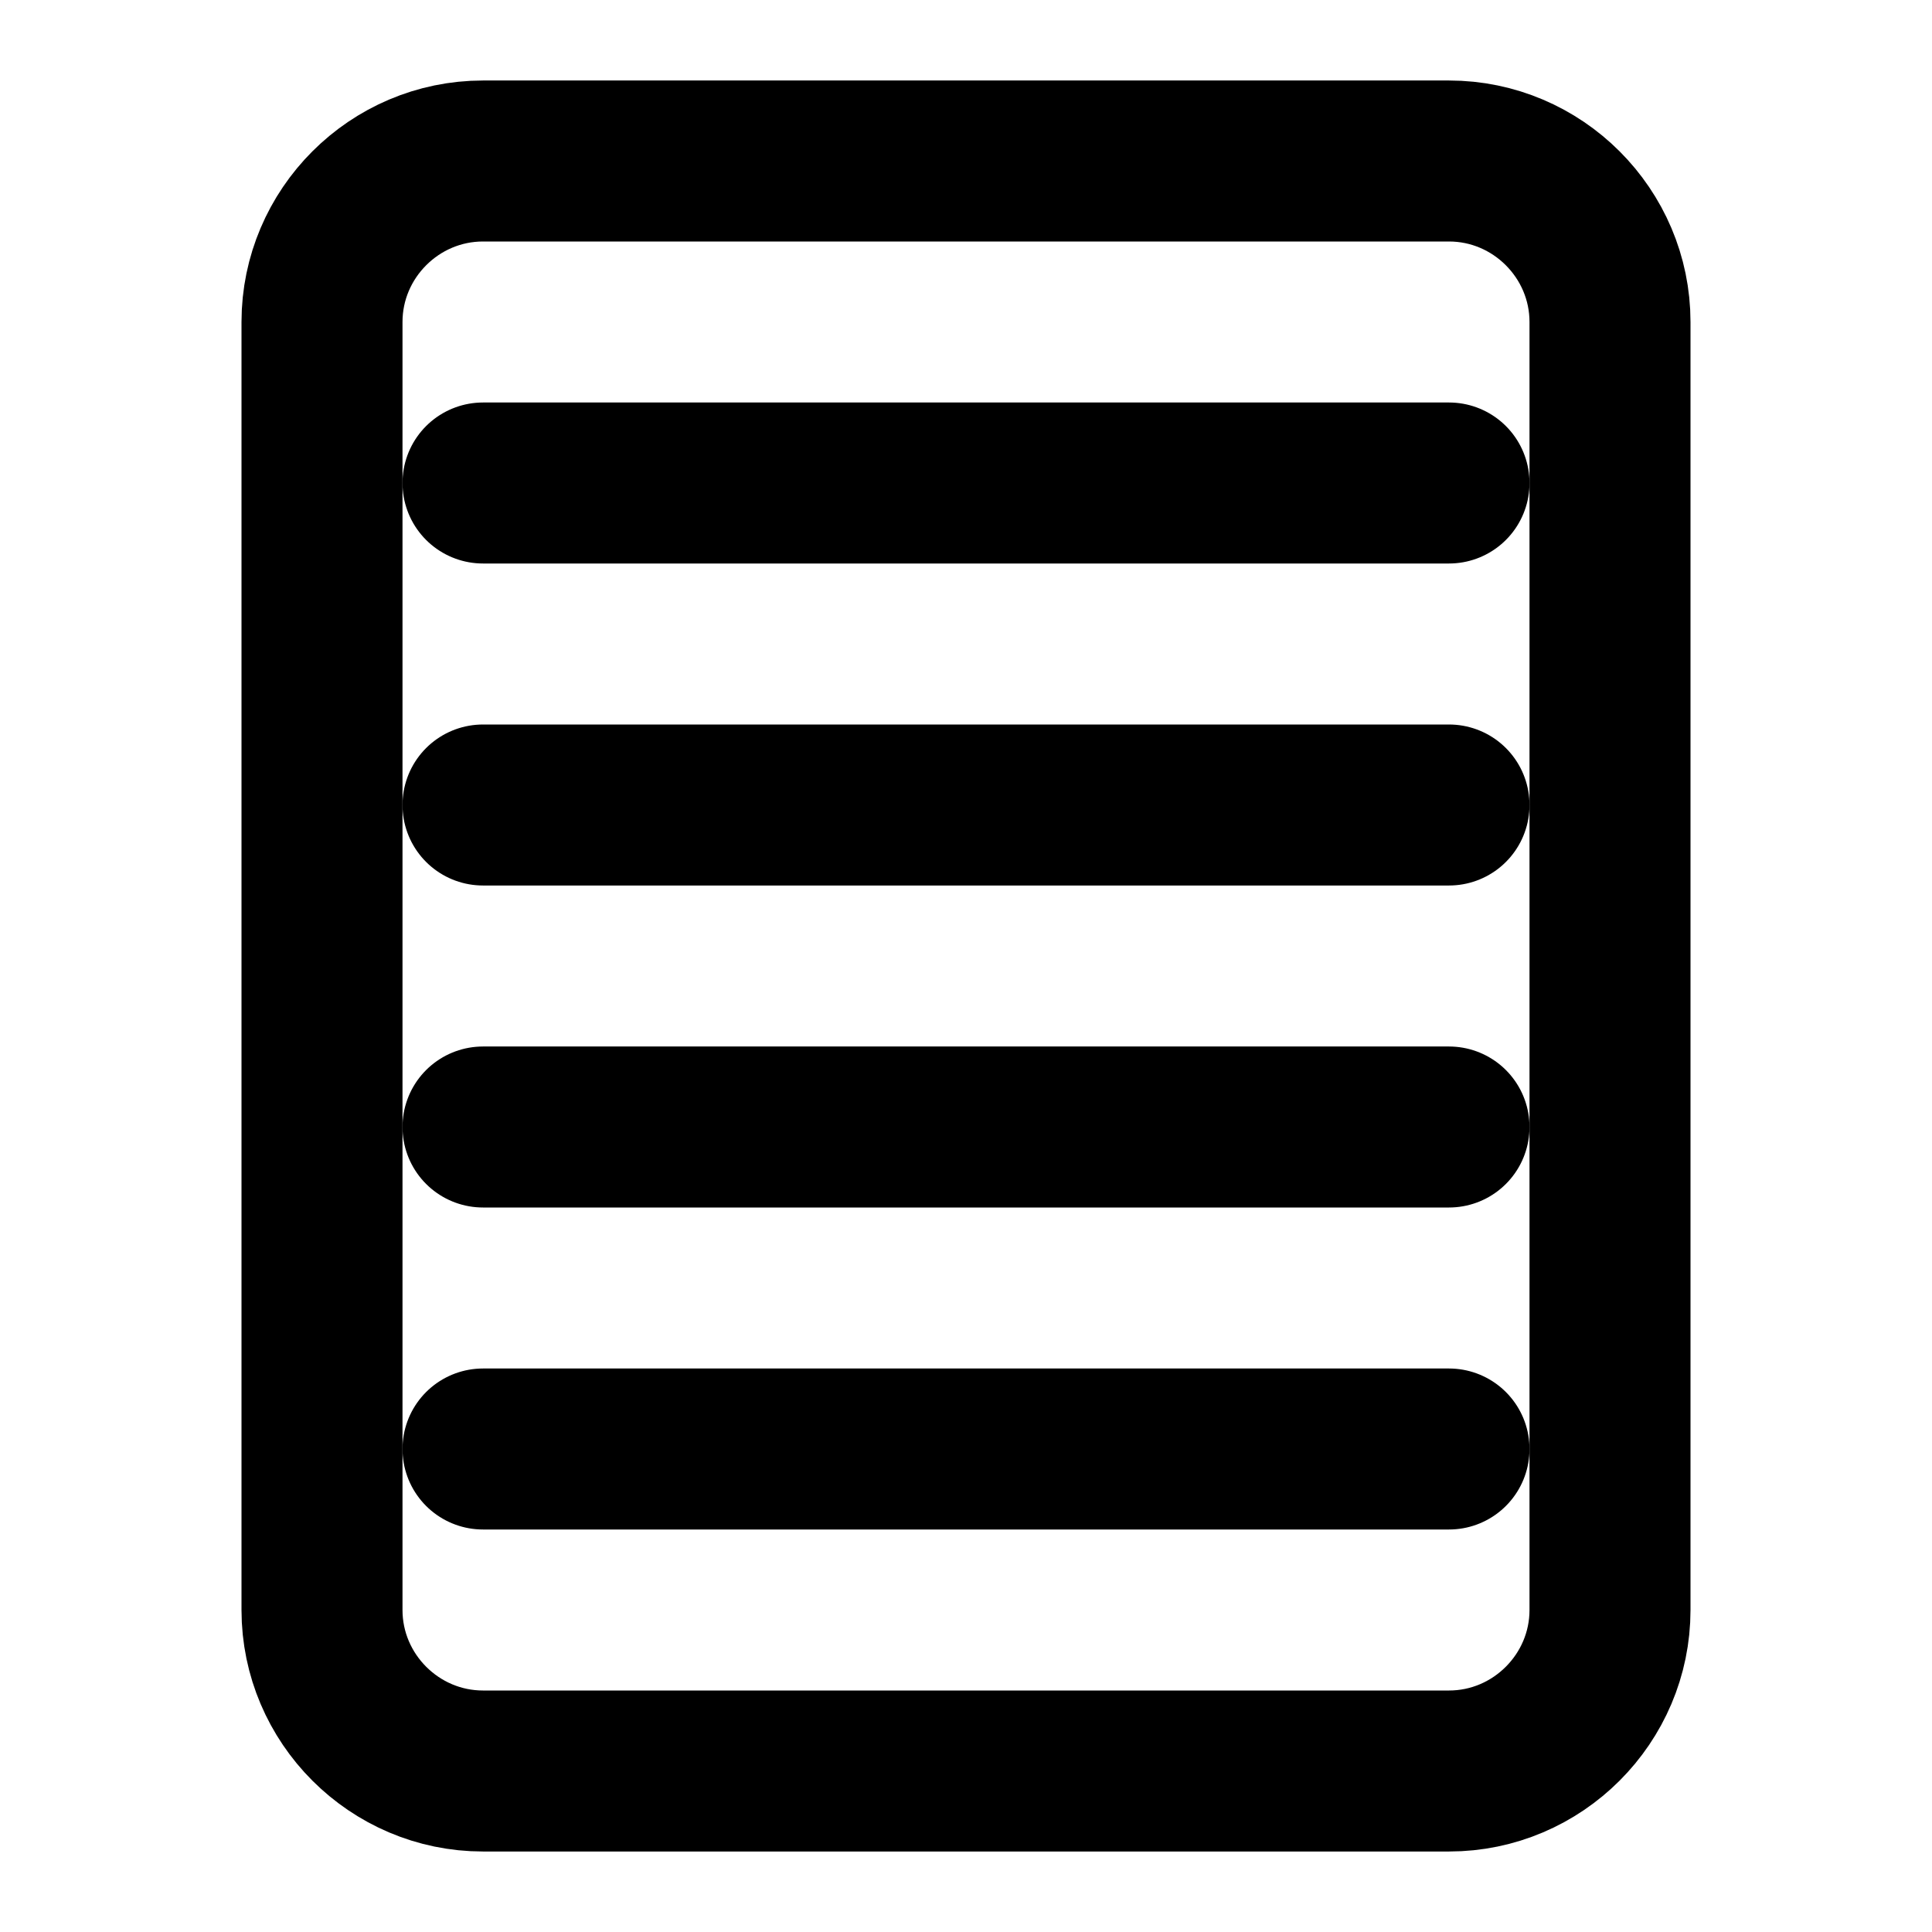
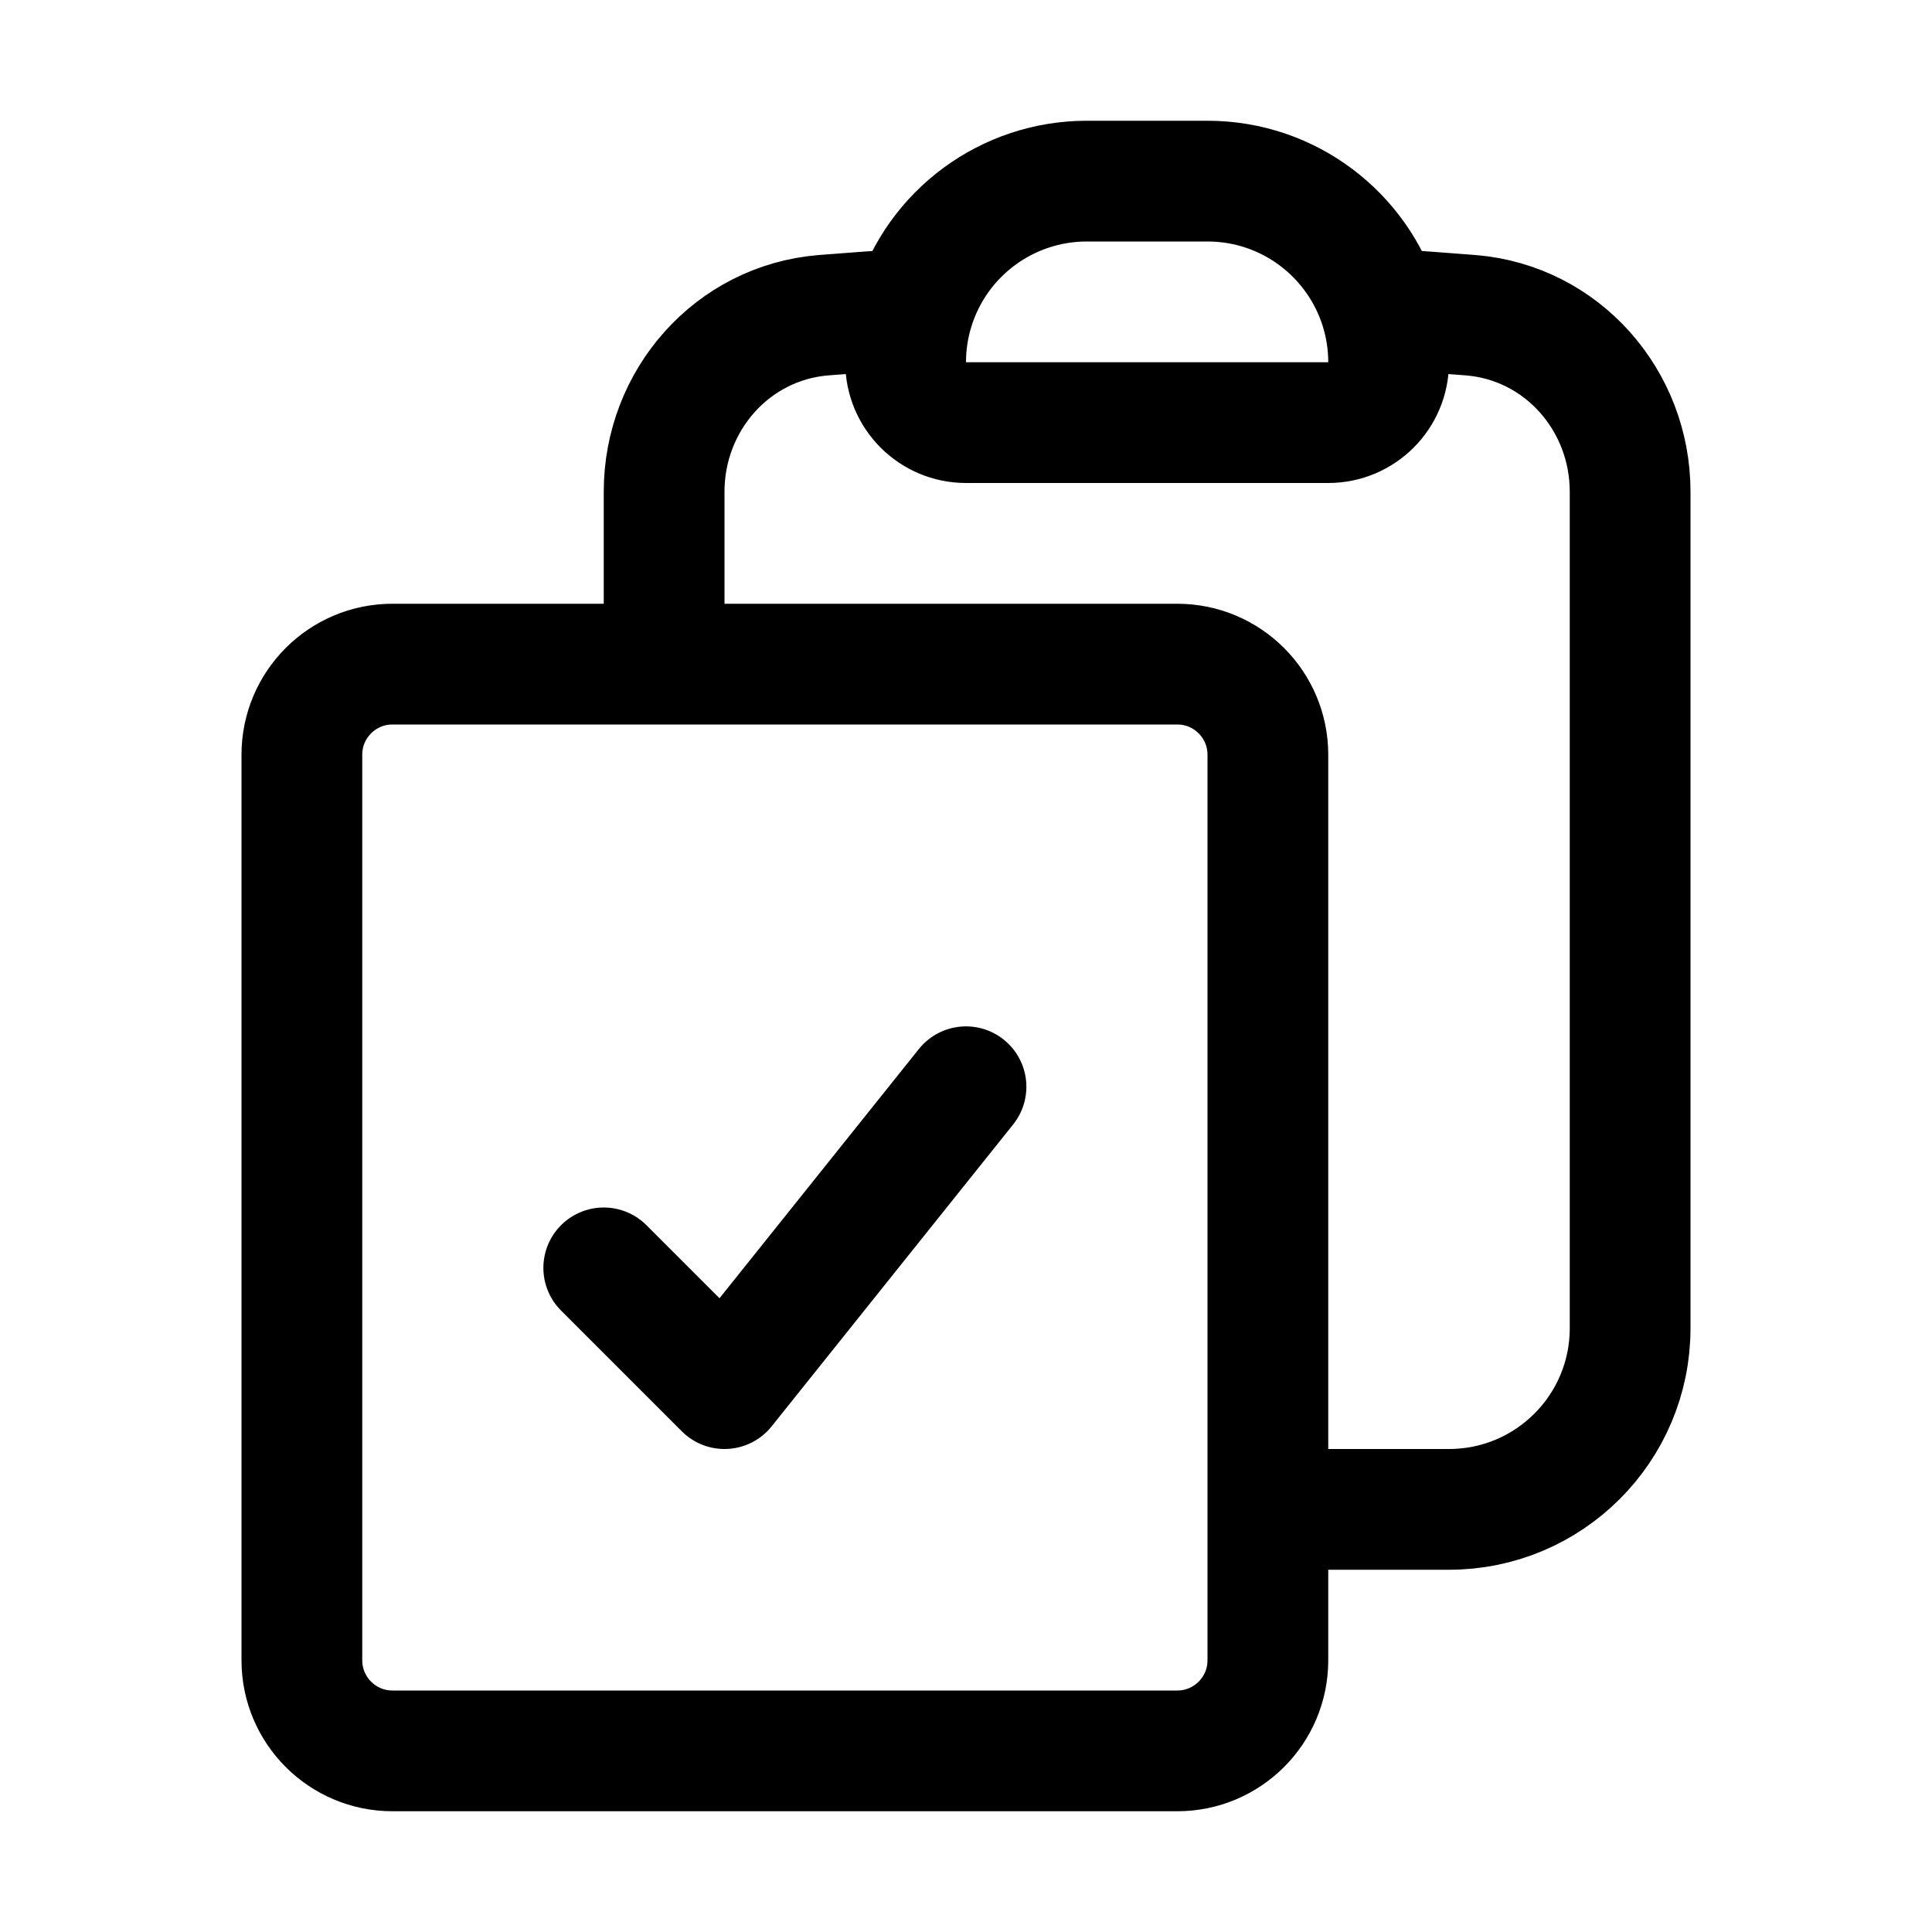
- <svg xmlns="http://www.w3.org/2000/svg" viewBox="0 0 24 24" fill="none" width="20" height="20">
-   <path d="M6 2H18C19.1 2 20 2.9 20 4V20C20 21.1 19.1 22 18 22H6C4.9 22 4 21.1 4 20V4C4 2.9 4.9 2 6 2Z" stroke="black" stroke-width="2" stroke-linecap="round" stroke-linejoin="round" />
-   <path d="M6 6H18" stroke="black" stroke-width="2" stroke-linecap="round" stroke-linejoin="round" />
-   <path d="M6 10H18" stroke="black" stroke-width="2" stroke-linecap="round" stroke-linejoin="round" />
-   <path d="M6 14H18" stroke="black" stroke-width="2" stroke-linecap="round" stroke-linejoin="round" />
-   <path d="M6 18H18" stroke="black" stroke-width="2" stroke-linecap="round" stroke-linejoin="round" />
+ <svg xmlns="http://www.w3.org/2000/svg" fill="none" viewBox="0 0 24 24" stroke-width="1.5" stroke="currentColor" class="w-6 h-6">
+   <path stroke-linecap="round" stroke-linejoin="round" d="M11.35 3.836c-.065.21-.1.433-.1.664 0 .414.336.75.75.75h4.5a.75.75 0 0 0 .75-.75 2.25 2.25 0 0 0-.1-.664m-5.8 0A2.251 2.251 0 0 1 13.5 2.25H15c1.012 0 1.867.668 2.15 1.586m-5.8 0c-.376.023-.75.05-1.124.08C9.095 4.01 8.25 4.973 8.25 6.108V8.25m8.9-4.414c.376.023.75.05 1.124.08 1.131.094 1.976 1.057 1.976 2.192V16.5A2.25 2.25 0 0 1 18 18.75h-2.25m-7.5-10.5H4.875c-.621 0-1.125.504-1.125 1.125v11.25c0 .621.504 1.125 1.125 1.125h9.75c.621 0 1.125-.504 1.125-1.125V18.75m-7.5-10.5h6.375c.621 0 1.125.504 1.125 1.125v9.375m-8.25-3 1.5 1.5 3-3.75" />
</svg>
